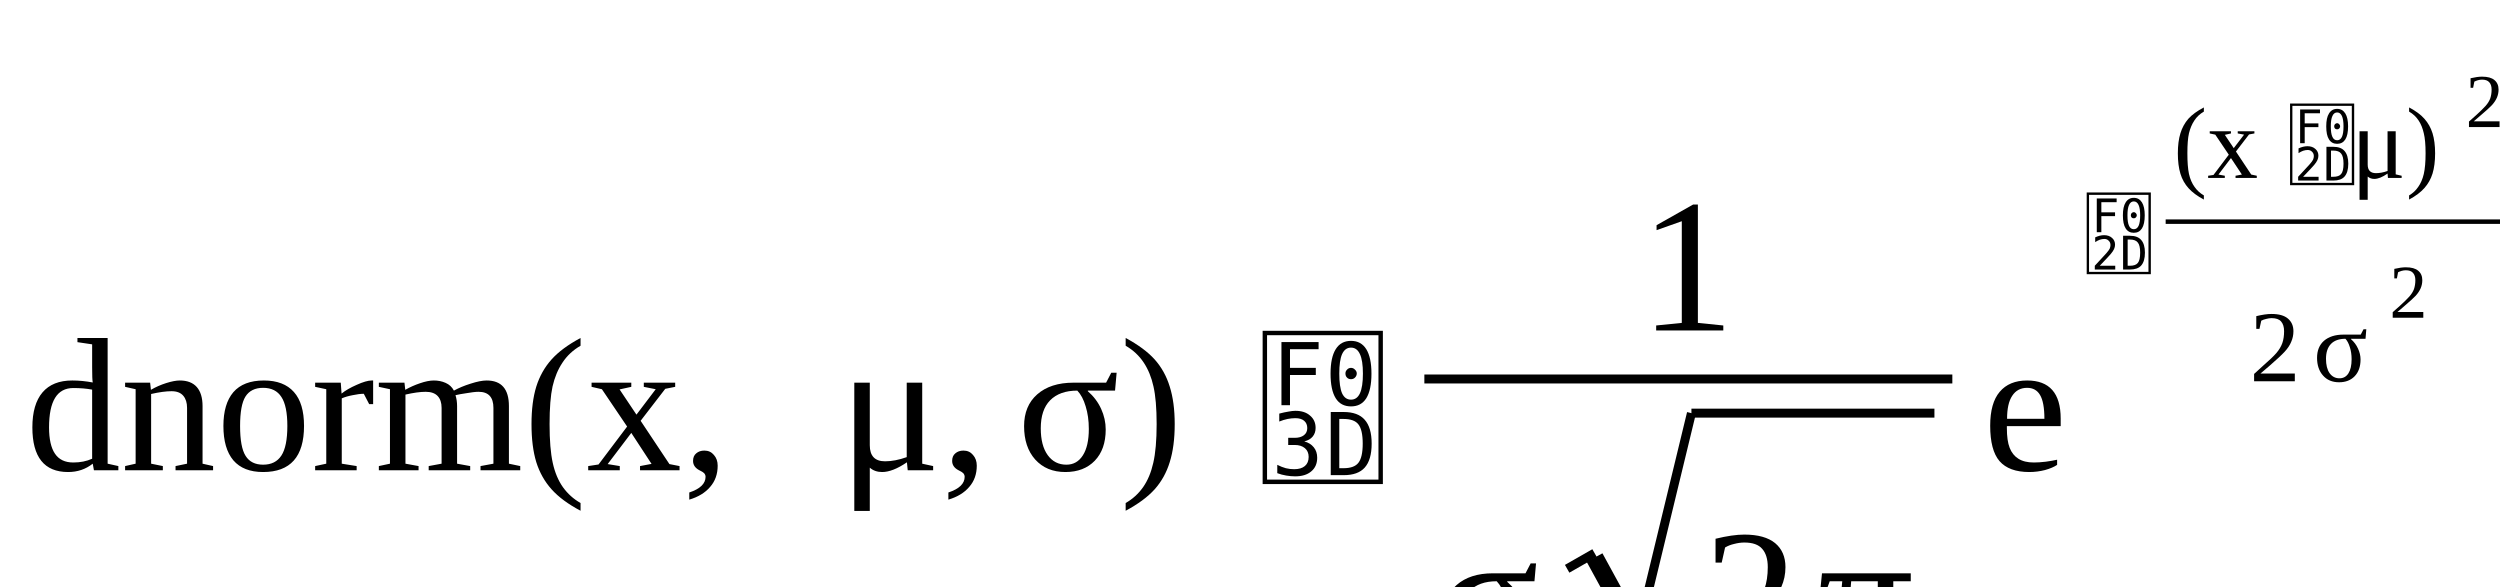
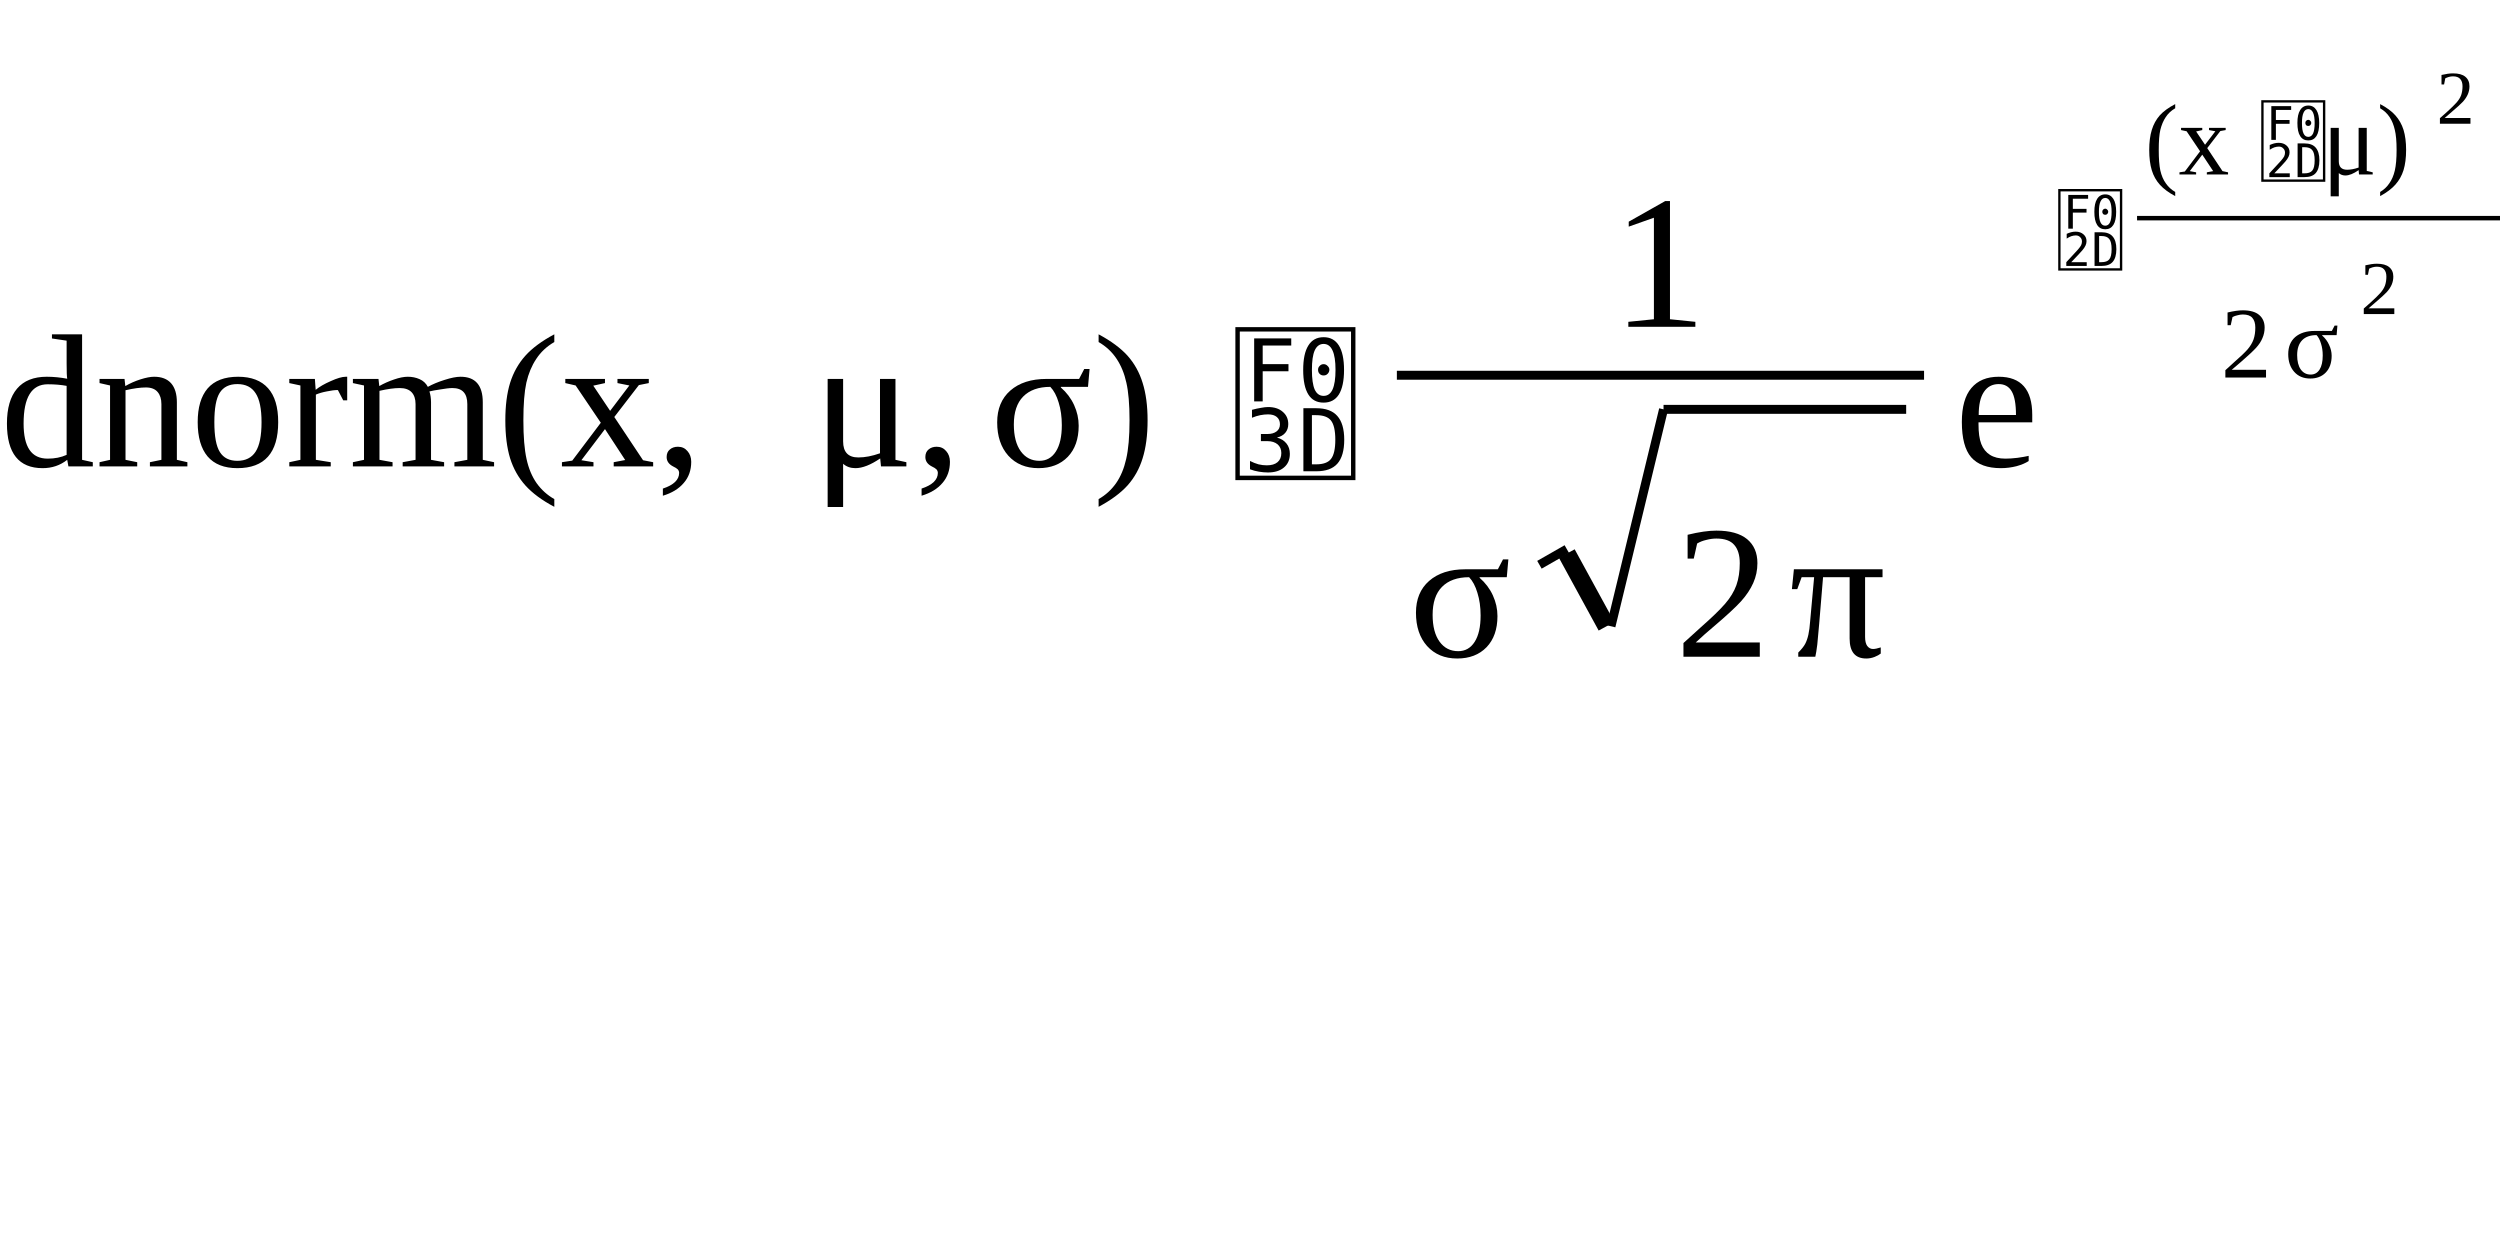
- <svg xmlns="http://www.w3.org/2000/svg" viewbox="2 3 197 49" version="1.1">
+ <svg xmlns="http://www.w3.org/2000/svg" height="30mm" width="60mm" viewBox="2 25 197 49" version="1.1">
  <svg width="203" height="54" viewBox="0 0 4608 1216">
    <line stroke="#000000" stroke-width="16" x1="2799" y1="1011" x2="2848" y2="983" />
    <line stroke="#000000" stroke-width="32" x1="2848" y1="991" x2="2919" y2="1121" />
    <line stroke="#000000" stroke-width="16" x1="2927" y1="1121" x2="3021" y2="733" />
    <line stroke="#000000" stroke-width="16" x1="3021" y1="733" x2="3455" y2="733" />
    <line stroke="#000000" stroke-width="16" x1="2544" y1="672" x2="3487" y2="672" />
    <line stroke="#000000" stroke-width="8" x1="3868" y1="391" x2="4523" y2="391" />
  </svg>
  <text x="188" y="25" font-family="Times New Roman" font-size="6">2</text>
  <text x="194" y="10" font-family="Times New Roman" font-size="6">2</text>
  <text x="177" y="30" font-family="Times New Roman" font-size="8">2</text>
  <text x="182" y="30" font-family="Times New Roman" font-size="8">σ</text>
  <text x="185" y="14" font-family="Times New Roman" font-size="8">μ)</text>
  <text x="171" y="14" font-family="Times New Roman" font-size="8">(x</text>
  <text x="156" y="37" font-family="Times New Roman" font-size="15">e</text>
  <text x="134" y="52" font-family="Times New Roman" font-size="15">2</text>
  <text x="143" y="52" font-family="Times New Roman" font-size="15">π</text>
  <text x="113" y="52" font-family="Times New Roman" font-size="15">σ</text>
  <text x="129" y="26" font-family="Times New Roman" font-size="15">1</text>
  <text x="80" y="37" font-family="Times New Roman" font-size="15">σ)</text>
  <text x="66" y="37" font-family="Times New Roman" font-size="15">μ,</text>
  <text x="2" y="37" font-family="Times New Roman" font-size="15">dnorm(x,</text>
  <text x="180" y="14" font-family="Symbol" font-size="8"></text>
  <text x="164" y="21" font-family="Symbol" font-size="8"></text>
  <text x="99" y="37" font-family="Symbol" font-size="15"></text>
</svg>
